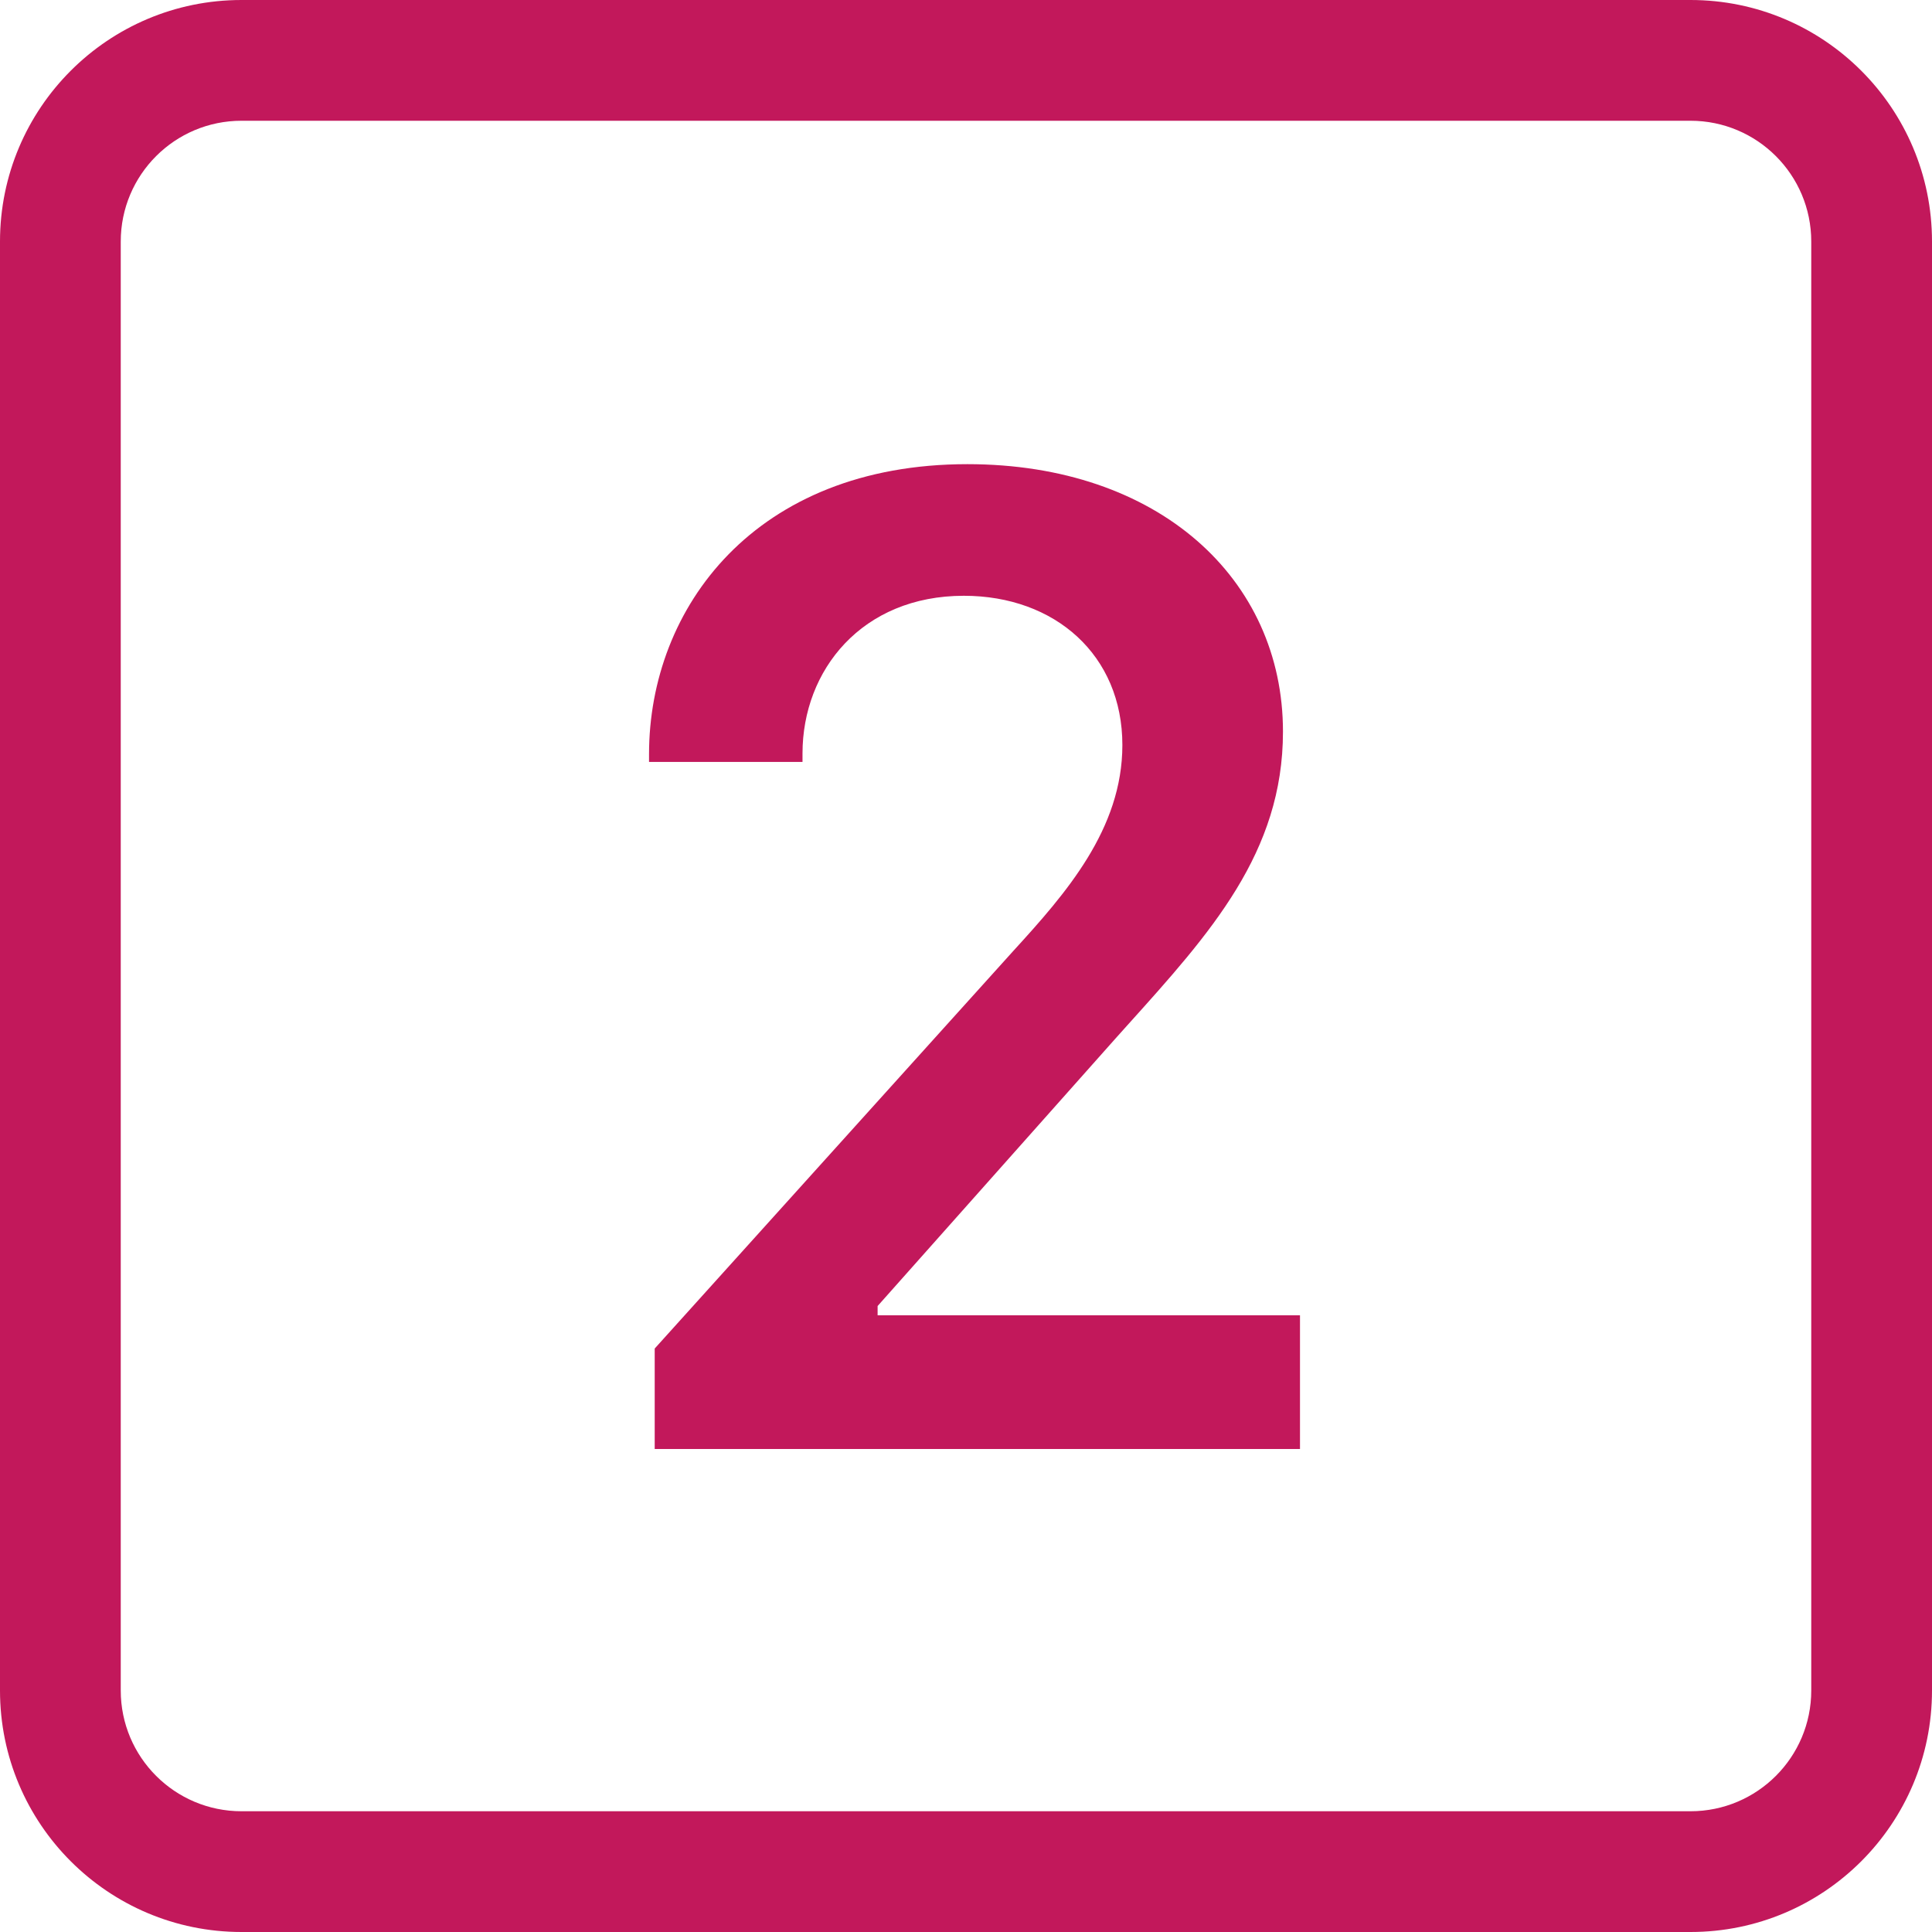
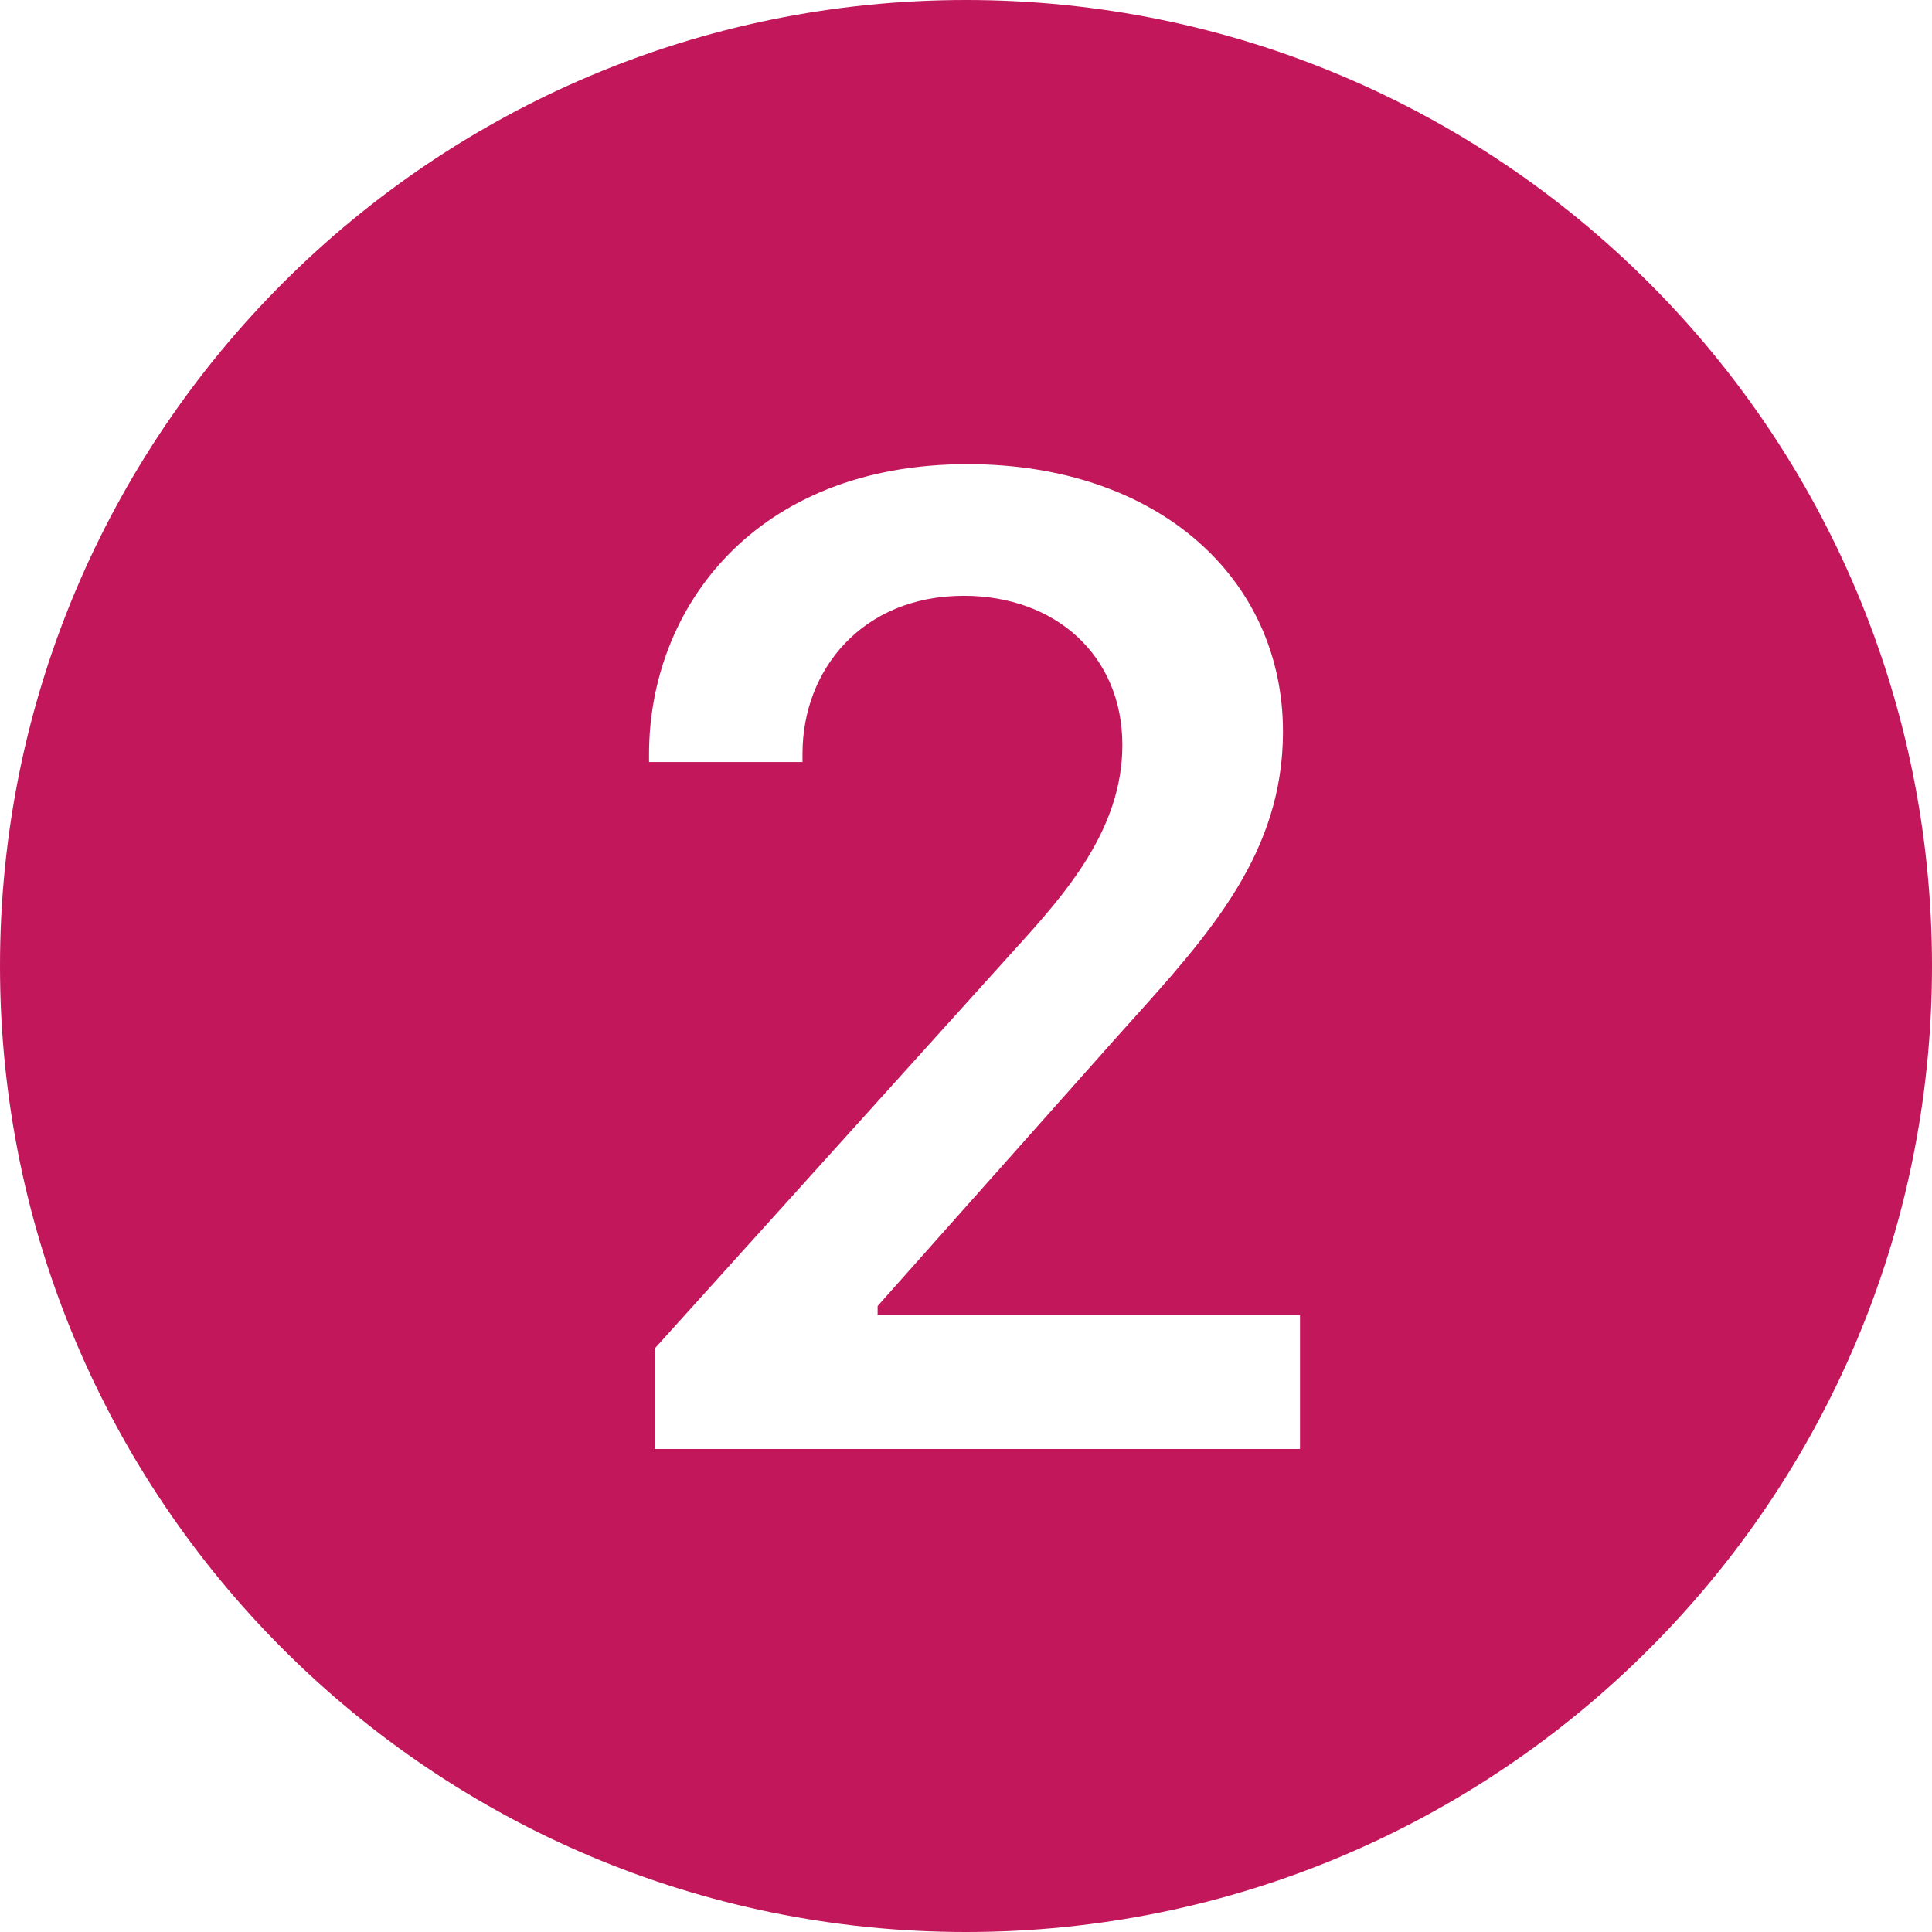
- <svg xmlns="http://www.w3.org/2000/svg" width="67" height="67" fill="#c2185b" class="bi bi-2-square" viewBox="0 0 16 16">
-   <path d="M6.646 6.24v.07H5.375v-.064c0-1.213.879-2.402 2.637-2.402 1.582 0 2.613.949 2.613 2.215 0 1.002-.6 1.667-1.287 2.43l-.096.107-1.974 2.22v.077h3.498V12H5.422v-.832l2.97-3.293c.434-.475.903-1.008.903-1.705 0-.744-.557-1.236-1.313-1.236-.843 0-1.336.615-1.336 1.306Z" />
-   <path d="M0 2a2 2 0 0 1 2-2h12a2 2 0 0 1 2 2v12a2 2 0 0 1-2 2H2a2 2 0 0 1-2-2V2Zm15 0a1 1 0 0 0-1-1H2a1 1 0 0 0-1 1v12a1 1 0 0 0 1 1h12a1 1 0 0 0 1-1V2Z" />
+ <svg xmlns="http://www.w3.org/2000/svg" width="67" height="67" fill="#c2185b" class="bi bi-2-circle-fill" viewBox="0 0 16 16">
+   <path d="M16 8A8 8 0 1 1 0 8a8 8 0 0 1 16 0ZM6.646 6.24c0-.691.493-1.306 1.336-1.306.756 0 1.313.492 1.313 1.236 0 .697-.469 1.23-.902 1.705l-2.971 3.293V12h5.344v-1.107H7.268v-.077l1.974-2.22.096-.107c.688-.763 1.287-1.428 1.287-2.43 0-1.266-1.031-2.215-2.613-2.215-1.758 0-2.637 1.19-2.637 2.402v.065h1.271v-.07Z" />
</svg>
